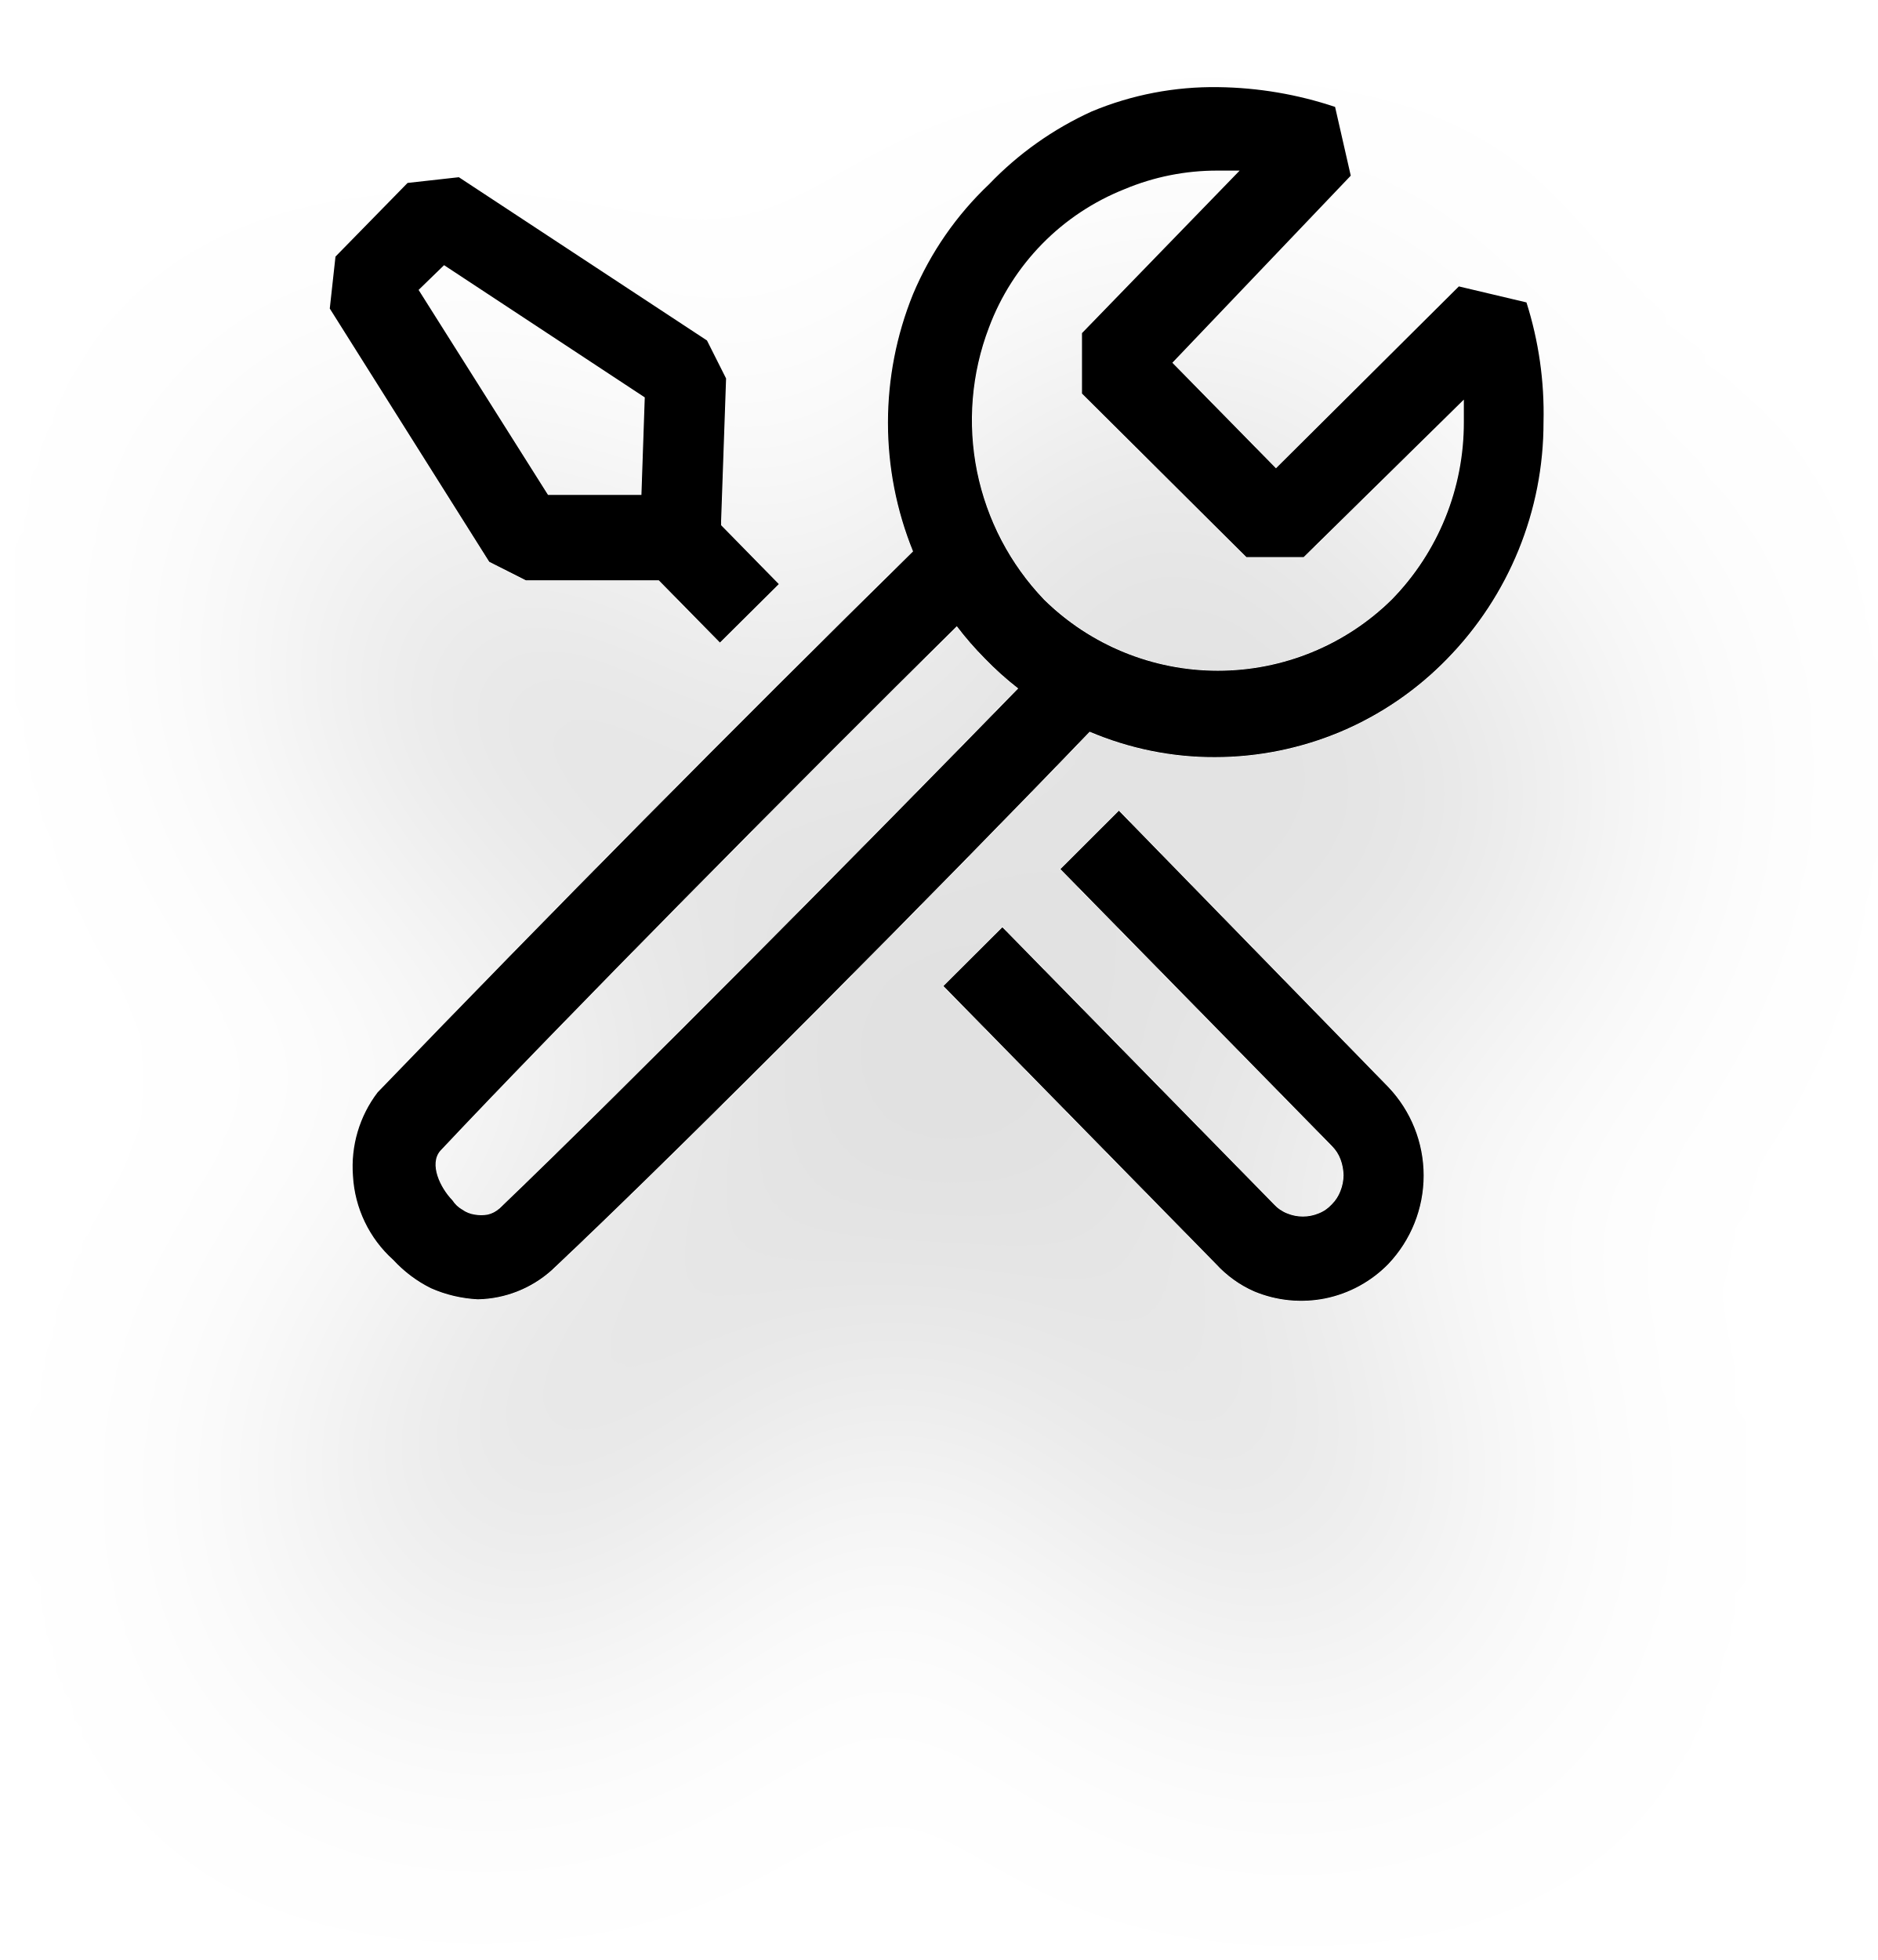
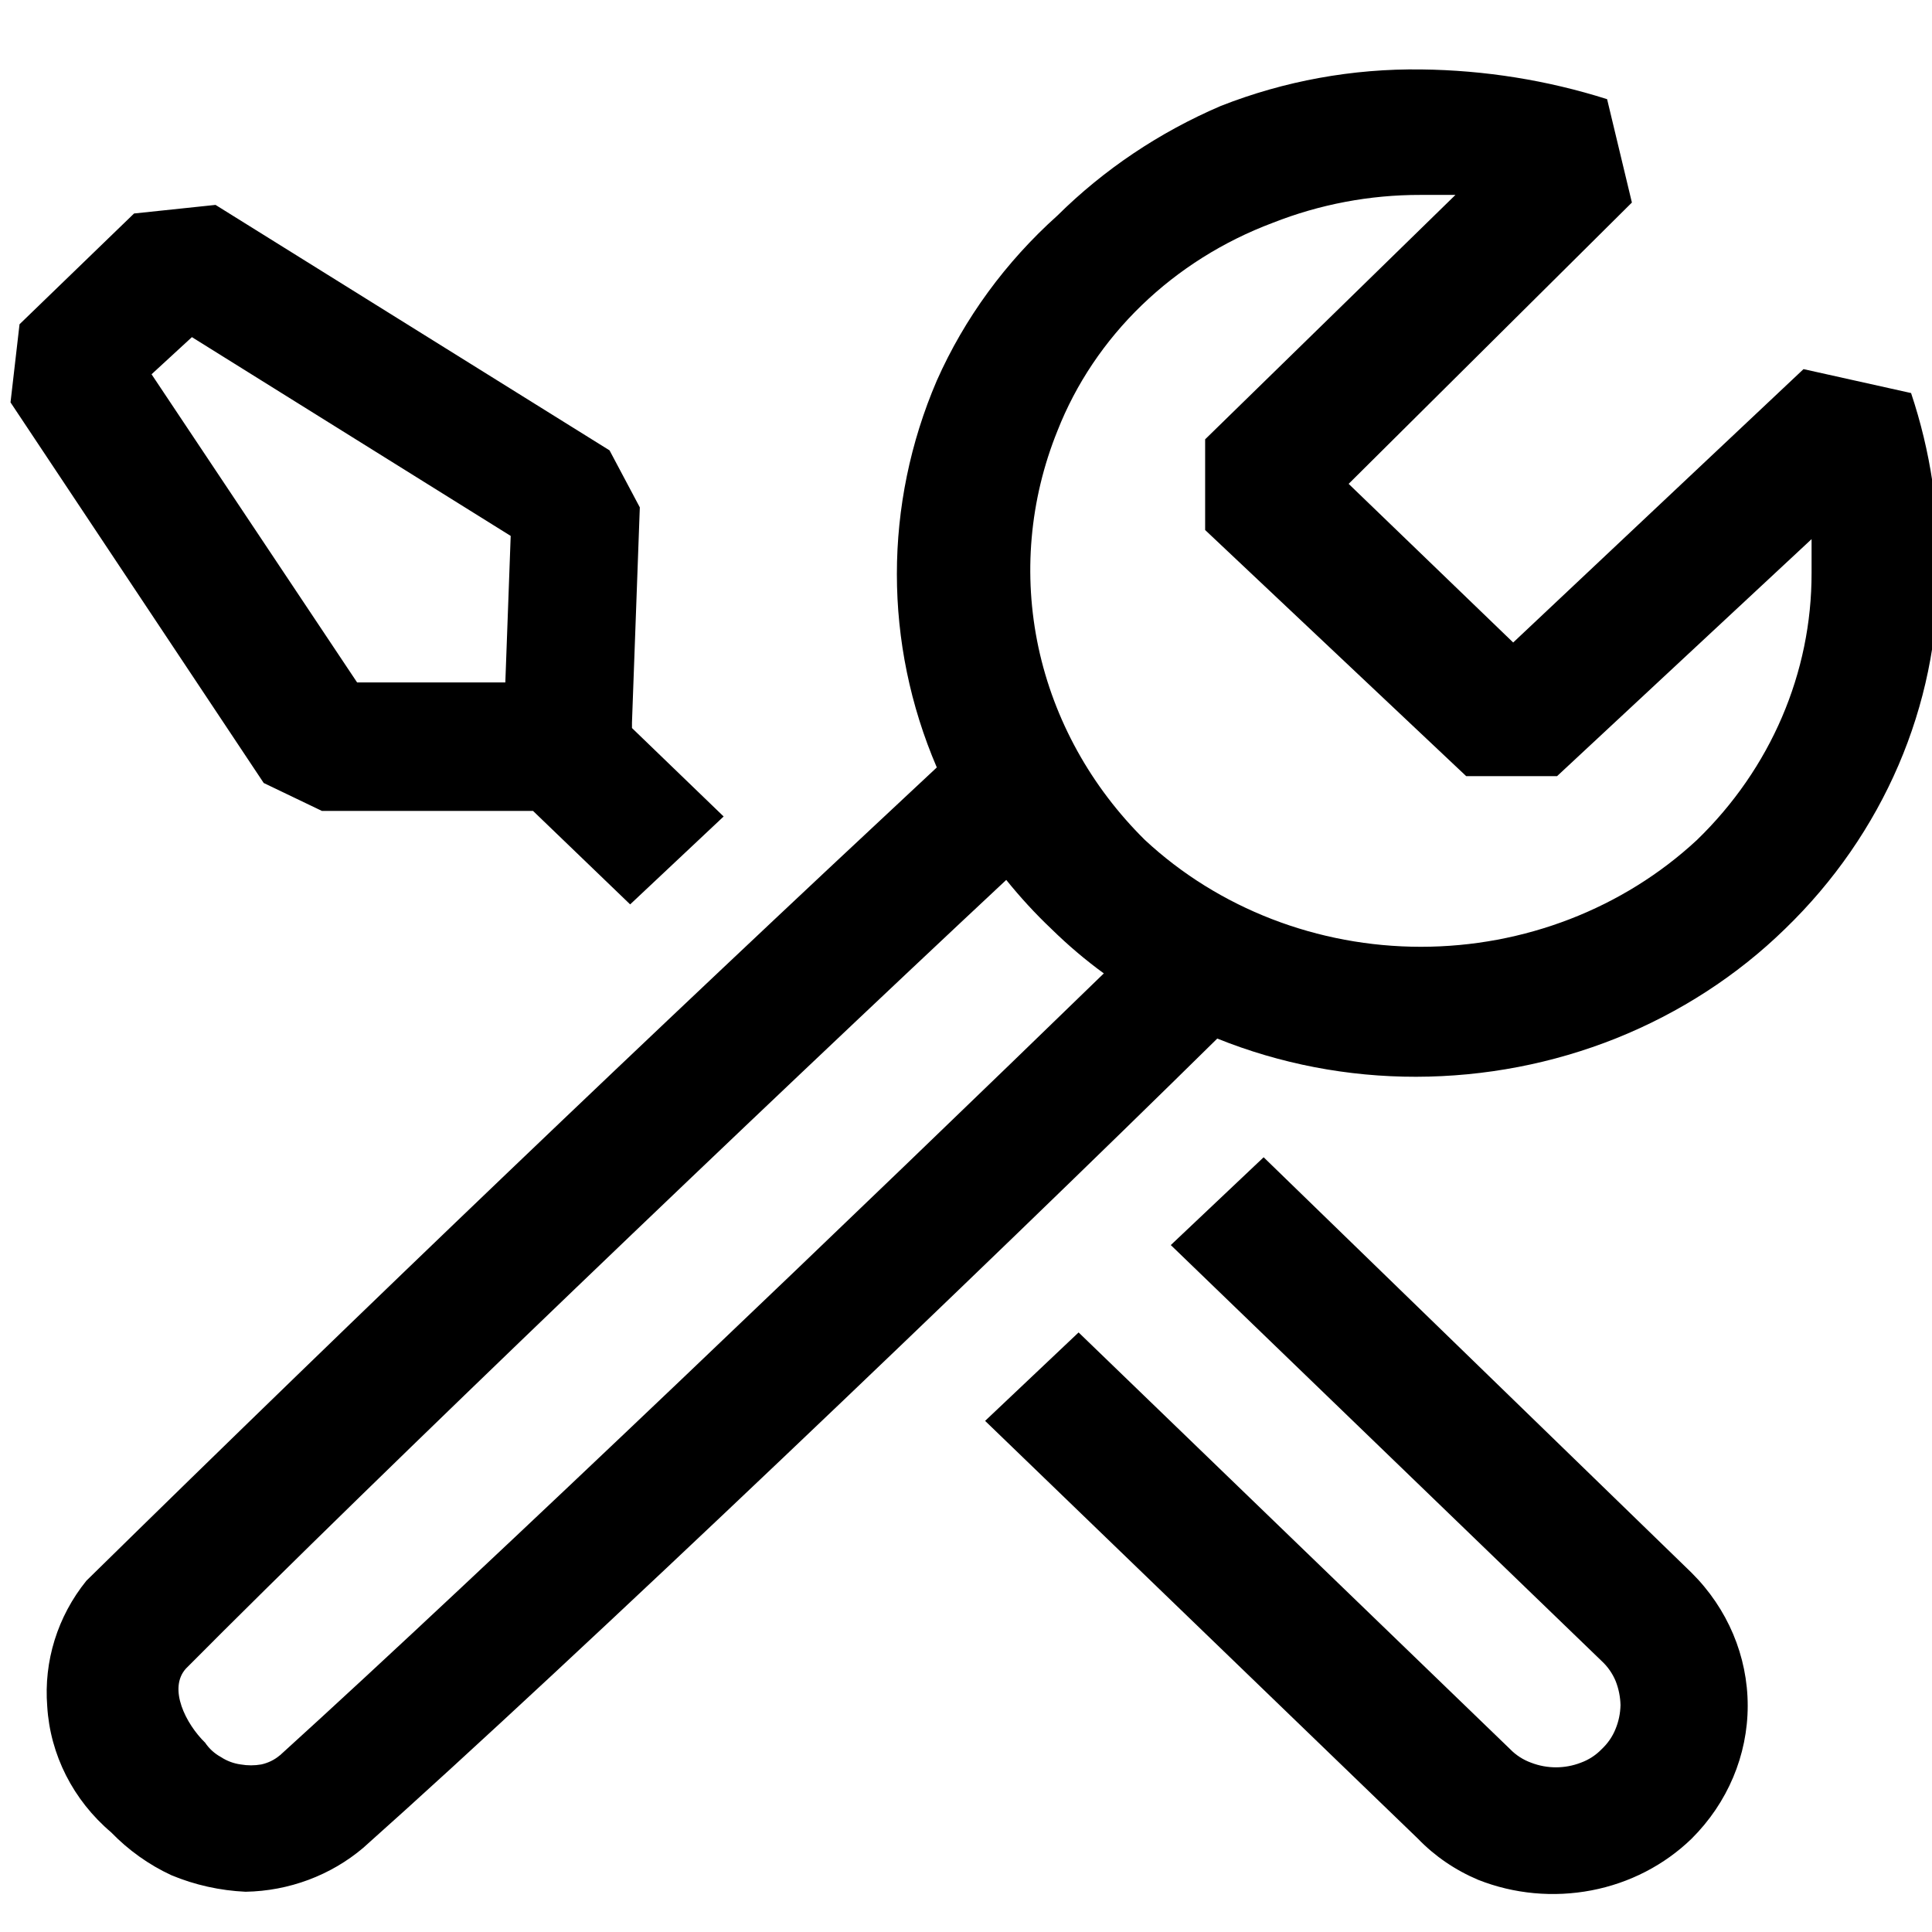
- <svg xmlns="http://www.w3.org/2000/svg" width="23" height="24" viewBox="0 0 23 24" fill="none">
-   <g filter="url(#filter0_d_306_636)">
-     <path fill-rule="evenodd" clip-rule="evenodd" d="M18.696 3.703L17.868 3.507L15.628 5.734L14.359 4.442L16.544 2.151L16.352 1.309C15.891 1.155 15.408 1.073 14.921 1.067C14.39 1.059 13.863 1.16 13.373 1.364C12.9 1.579 12.472 1.882 12.113 2.257C11.713 2.636 11.397 3.093 11.183 3.601C10.773 4.611 10.773 5.742 11.183 6.752C8.968 8.931 6.782 11.139 4.625 13.376C4.402 13.668 4.295 14.033 4.323 14.399C4.345 14.793 4.522 15.163 4.816 15.427C4.948 15.57 5.105 15.689 5.28 15.775C5.461 15.855 5.655 15.9 5.852 15.91C6.188 15.904 6.51 15.776 6.759 15.552C8.404 14.004 11.555 10.824 13.346 8.96C13.831 9.166 14.353 9.273 14.88 9.271C15.41 9.271 15.935 9.164 16.424 8.958C16.912 8.751 17.355 8.448 17.724 8.068C18.483 7.293 18.907 6.251 18.905 5.167C18.917 4.671 18.846 4.176 18.696 3.703ZM6.116 14.799C6.075 14.835 6.026 14.861 5.973 14.873C5.921 14.882 5.867 14.882 5.815 14.873C5.76 14.865 5.707 14.844 5.662 14.812C5.613 14.784 5.571 14.744 5.54 14.696C5.392 14.544 5.253 14.255 5.392 14.092C6.847 12.544 9.845 9.518 11.719 7.668C11.825 7.808 11.942 7.942 12.067 8.068C12.193 8.198 12.328 8.319 12.471 8.43C10.659 10.289 7.703 13.279 6.117 14.799H6.116ZM17.929 5.167C17.931 5.98 17.615 6.761 17.045 7.343C16.477 7.901 15.713 8.213 14.916 8.213C14.12 8.213 13.356 7.901 12.788 7.343C12.371 6.908 12.087 6.364 11.967 5.774C11.848 5.184 11.898 4.572 12.113 4.01C12.256 3.627 12.478 3.279 12.764 2.987C13.05 2.695 13.394 2.467 13.774 2.316C14.134 2.165 14.522 2.088 14.913 2.089H15.183L13.252 4.079V4.819L15.266 6.822H15.967L17.929 4.893V5.167ZM6.443 7.106H8.069L8.818 7.868L9.539 7.152L8.832 6.431V6.386L8.893 4.634L8.659 4.169L5.62 2.17L4.992 2.24L4.109 3.142L4.039 3.778L5.992 6.879L6.443 7.107V7.106ZM5.439 3.247L7.897 4.866L7.856 6.06H6.712L5.127 3.55L5.439 3.247ZM12.988 10.642L13.704 9.927L17.004 13.311C17.282 13.603 17.437 13.991 17.437 14.394C17.437 14.798 17.282 15.185 17.004 15.478C16.795 15.692 16.526 15.839 16.233 15.899C15.939 15.958 15.634 15.928 15.358 15.812C15.182 15.734 15.024 15.62 14.894 15.478L11.555 12.074L12.277 11.354L15.604 14.748C15.649 14.797 15.705 14.835 15.767 14.859C15.889 14.909 16.026 14.909 16.148 14.859C16.211 14.835 16.266 14.797 16.311 14.748C16.358 14.701 16.394 14.646 16.417 14.585C16.442 14.523 16.455 14.457 16.456 14.39C16.454 14.323 16.442 14.257 16.418 14.194C16.395 14.133 16.359 14.078 16.312 14.031L12.988 10.642Z" fill="black" />
-   </g>
-   <defs>
-     <filter id="filter0_d_306_636" x="-1" y="0" width="25" height="25" filterUnits="userSpaceOnUse" color-interpolation-filters="sRGB">
-       <feFlood flood-opacity="0" result="BackgroundImageFix" />
-       <feColorMatrix in="SourceAlpha" type="matrix" values="0 0 0 0 0 0 0 0 0 0 0 0 0 0 0 0 0 0 127 0" result="hardAlpha" />
-       <feOffset dy="4" />
-       <feGaussianBlur stdDeviation="2" />
-       <feComposite in2="hardAlpha" operator="out" />
-       <feColorMatrix type="matrix" values="0 0 0 0 0 0 0 0 0 0 0 0 0 0 0 0 0 0 0.25 0" />
-       <feBlend mode="normal" in2="BackgroundImageFix" result="effect1_dropShadow_306_636" />
-       <feBlend mode="normal" in="SourceGraphic" in2="effect1_dropShadow_306_636" result="shape" />
-     </filter>
-   </defs>
+ <svg xmlns="http://www.w3.org/2000/svg" width="18" height="18" viewBox="0 0 18 18" fill="none">
+   <path fill-rule="evenodd" clip-rule="evenodd" d="M17.805 3.662L16.803 3.439L14.098 5.986L12.565 4.508L15.204 1.887L14.973 0.924C14.415 0.747 13.832 0.654 13.244 0.647C12.603 0.638 11.966 0.754 11.374 0.987C10.802 1.232 10.285 1.579 9.852 2.008C9.369 2.441 8.986 2.965 8.728 3.546C8.232 4.701 8.232 5.995 8.728 7.15C6.053 9.643 3.411 12.169 0.805 14.727C0.535 15.061 0.407 15.478 0.44 15.897C0.467 16.348 0.681 16.771 1.036 17.072C1.195 17.236 1.385 17.373 1.597 17.471C1.815 17.562 2.05 17.614 2.288 17.625C2.693 17.618 3.082 17.472 3.384 17.216C5.371 15.445 9.178 11.807 11.341 9.676C11.927 9.912 12.557 10.033 13.194 10.032C13.835 10.031 14.469 9.909 15.059 9.673C15.649 9.436 16.184 9.09 16.63 8.655C17.547 7.769 18.059 6.577 18.056 5.337C18.071 4.769 17.986 4.203 17.805 3.662V3.662ZM2.607 16.354C2.558 16.396 2.498 16.425 2.434 16.439C2.371 16.45 2.306 16.45 2.243 16.439C2.176 16.43 2.113 16.406 2.058 16.37C1.998 16.337 1.948 16.291 1.911 16.236C1.732 16.062 1.564 15.732 1.732 15.546C3.49 13.775 7.111 10.314 9.375 8.198C9.504 8.358 9.645 8.512 9.796 8.655C9.948 8.804 10.111 8.943 10.284 9.069C8.094 11.196 4.524 14.616 2.608 16.354H2.607ZM16.878 5.337C16.88 6.267 16.498 7.16 15.81 7.826C15.123 8.464 14.2 8.821 13.238 8.821C12.277 8.821 11.353 8.464 10.667 7.826C10.164 7.329 9.82 6.707 9.675 6.032C9.531 5.357 9.592 4.657 9.852 4.014C10.024 3.576 10.292 3.177 10.638 2.843C10.983 2.51 11.399 2.248 11.858 2.076C12.294 1.904 12.761 1.815 13.234 1.816H13.56L11.228 4.093V4.938L13.66 7.231H14.507L16.878 5.023V5.337V5.337ZM3.001 7.555H4.966L5.871 8.426L6.742 7.607L5.888 6.783V6.731L5.961 4.727L5.679 4.196L2.008 1.909L1.249 1.989L0.182 3.021L0.098 3.749L2.457 7.295L3.001 7.556V7.555ZM1.788 3.141L4.758 4.993L4.708 6.358H3.327L1.412 3.487L1.788 3.141V3.141ZM10.908 11.6L11.773 10.782L15.76 14.653C16.096 14.987 16.283 15.43 16.283 15.892C16.283 16.353 16.096 16.797 15.76 17.131C15.507 17.376 15.183 17.544 14.828 17.612C14.473 17.68 14.105 17.646 13.772 17.514C13.559 17.424 13.368 17.294 13.211 17.131L9.178 13.238L10.049 12.414L14.069 16.296C14.123 16.352 14.191 16.396 14.266 16.423C14.414 16.48 14.579 16.48 14.727 16.423C14.802 16.396 14.869 16.352 14.923 16.296C14.979 16.243 15.023 16.18 15.051 16.11C15.081 16.038 15.096 15.963 15.098 15.886C15.096 15.81 15.081 15.734 15.053 15.663C15.024 15.593 14.98 15.529 14.924 15.477L10.908 11.6Z" fill="black" />
</svg>
